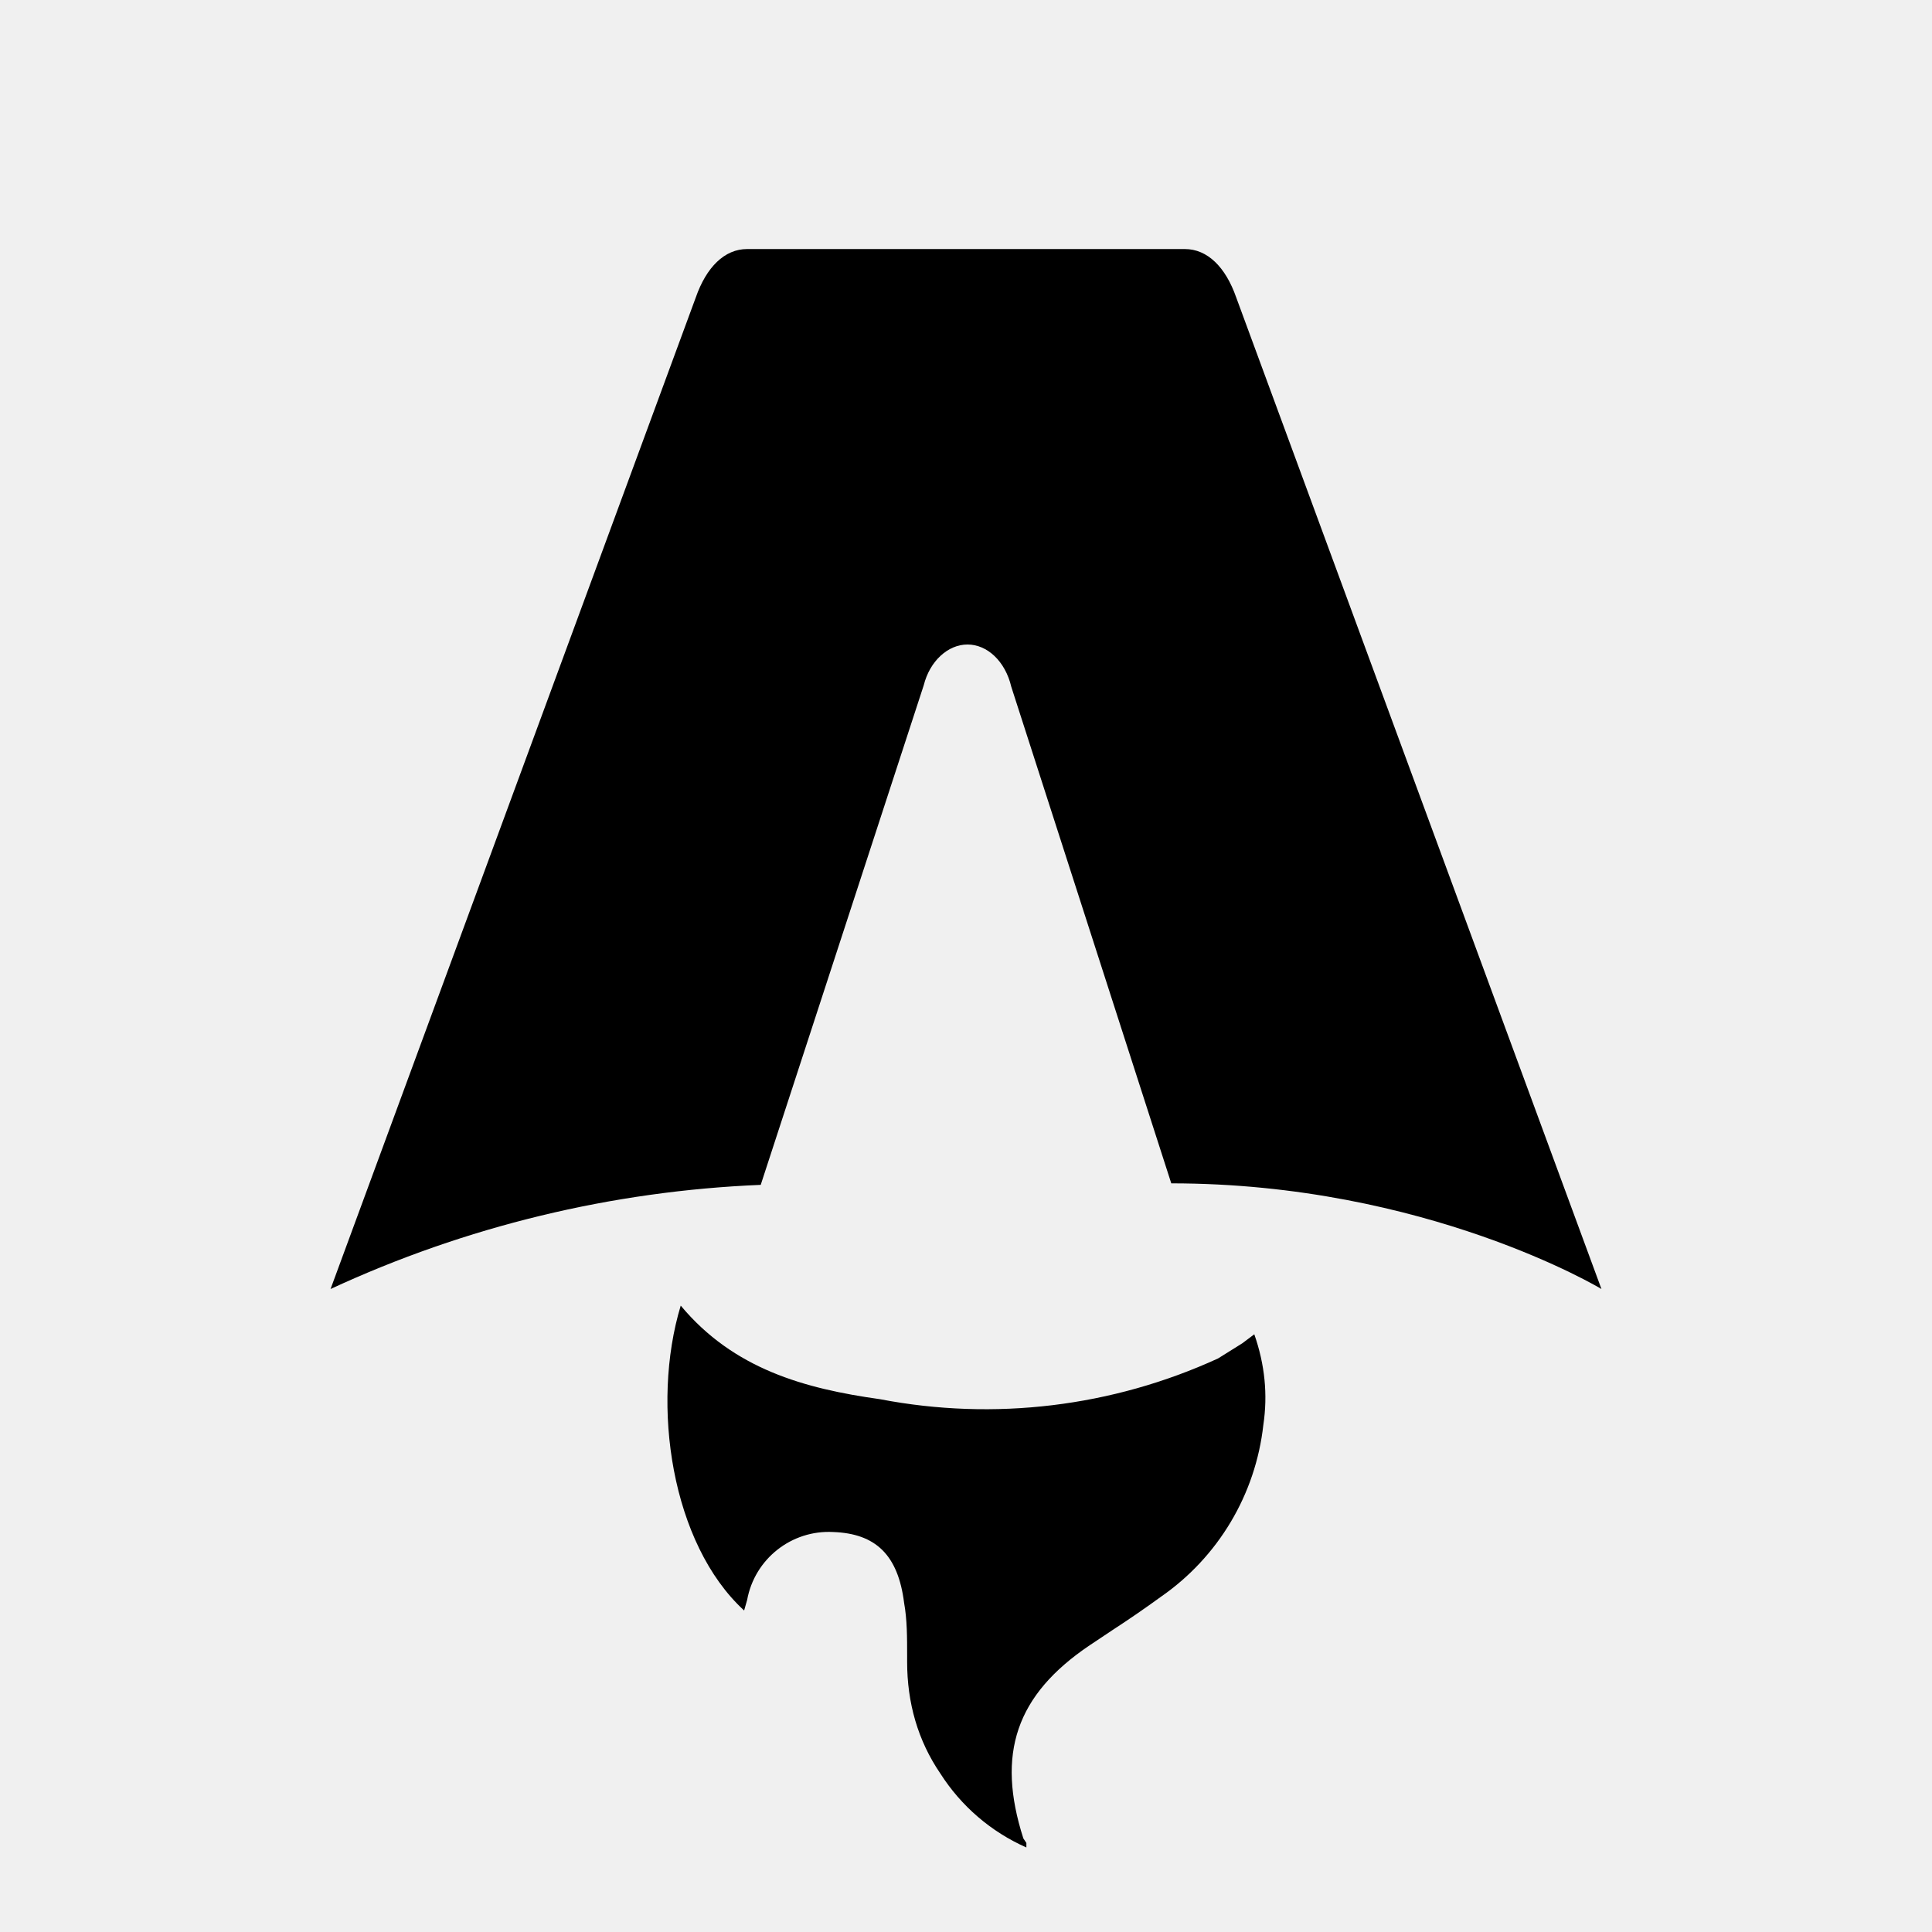
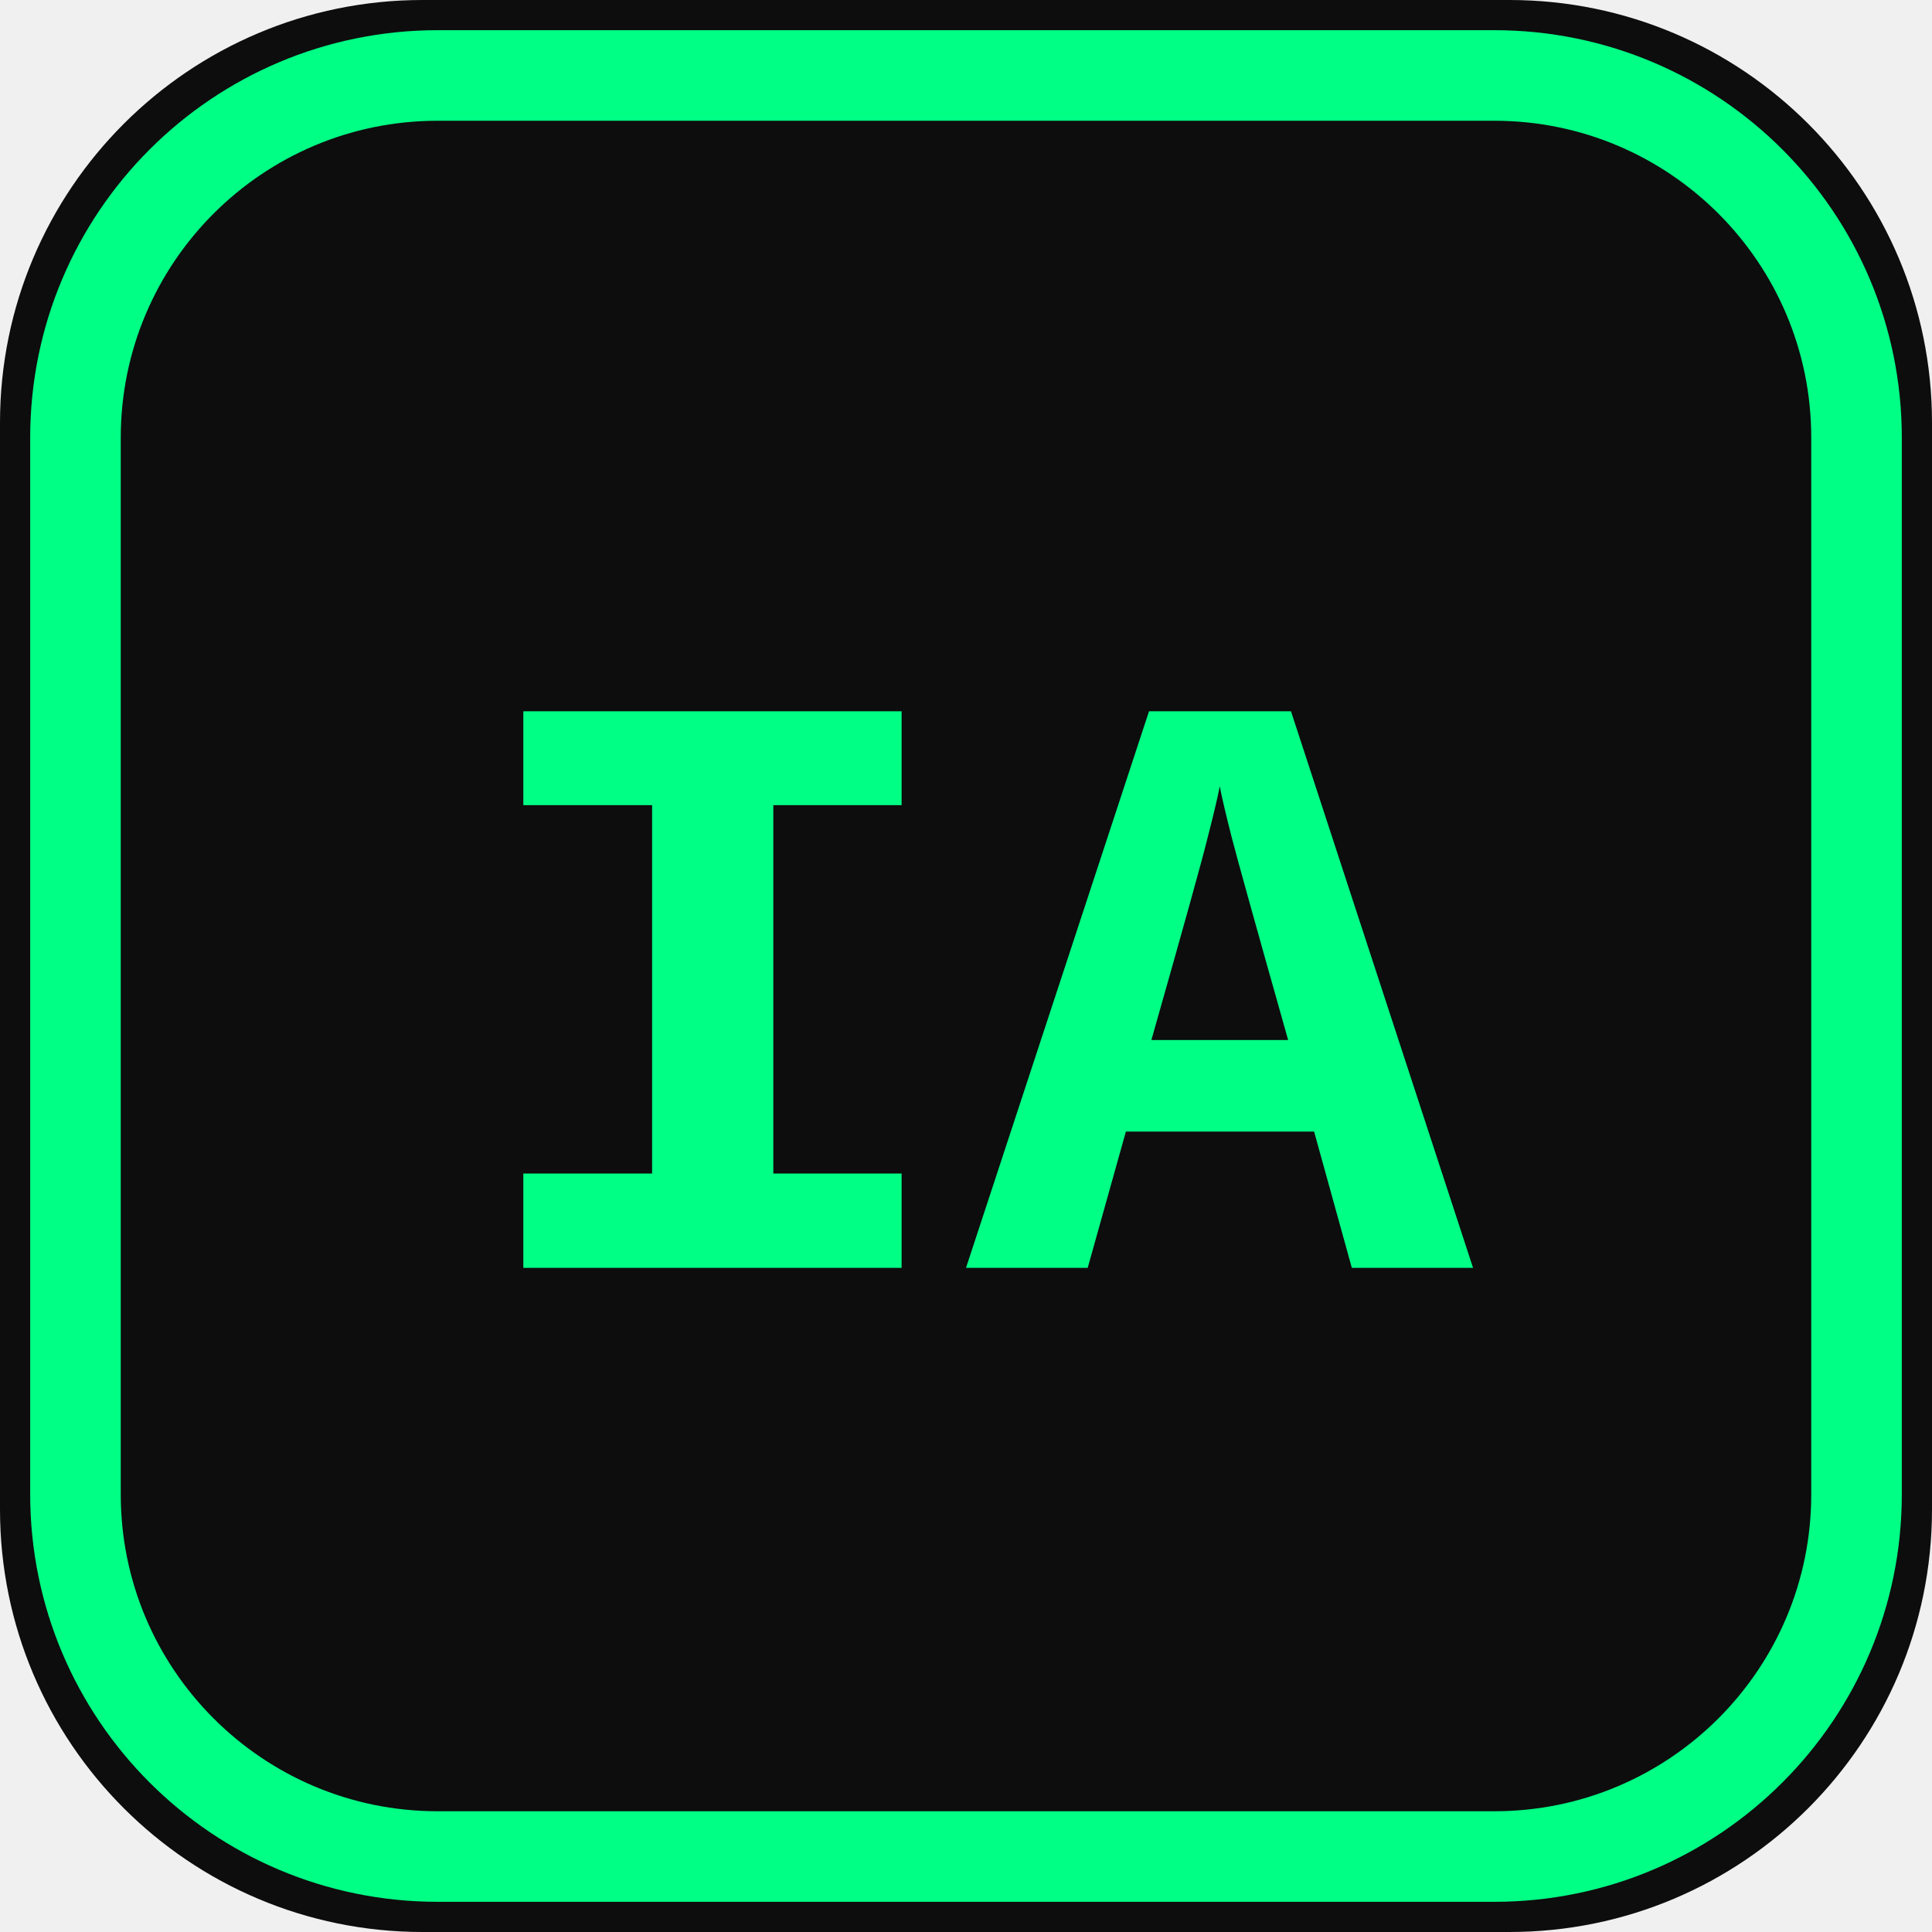
- <svg xmlns="http://www.w3.org/2000/svg" fill="none" viewBox="0 0 128 128">
-   <path d="M50.4 78.5a75.1 75.1 0 0 0-28.5 6.9l24.2-65.7c.7-2 1.9-3.2 3.4-3.2h29c1.5 0 2.7 1.2 3.4 3.2l24.2 65.7s-11.6-7-28.5-7L67 45.5c-.4-1.7-1.6-2.8-2.9-2.8-1.3 0-2.5 1.1-2.9 2.7L50.4 78.5Zm-1.1 28.2Zm-4.2-20.2c-2 6.6-.6 15.8 4.2 20.2a17.5 17.5 0 0 1 .2-.7 5.5 5.5 0 0 1 5.7-4.5c2.8.1 4.3 1.5 4.7 4.7.2 1.1.2 2.3.2 3.5v.4c0 2.7.7 5.2 2.2 7.4a13 13 0 0 0 5.7 4.9v-.3l-.2-.3c-1.8-5.6-.5-9.5 4.4-12.8l1.5-1a73 73 0 0 0 3.2-2.2 16 16 0 0 0 6.8-11.4c.3-2 .1-4-.6-6l-.8.6-1.6 1a37 37 0 0 1-22.4 2.7c-5-.7-9.7-2-13.2-6.2Z" />
-   <style>
-         path { fill: #000; }
-         @media (prefers-color-scheme: dark) {
-             path { fill: #FFF; }
-         }
-     </style>
+ <svg xmlns="http://www.w3.org/2000/svg" width="64" height="64" viewBox="0 0 64 64">
+   <rect width="64" height="64" rx="14" fill="#0D0D0D" />
+   <rect x="2.5" y="2.5" width="59" height="59" rx="12" fill="none" stroke="#00FF85" stroke-width="3" />
+   <text x="32" y="42" font-family="'Courier New', monospace" font-size="28" font-weight="bold" fill="#00FF85" text-anchor="middle">IA</text>
</svg>
